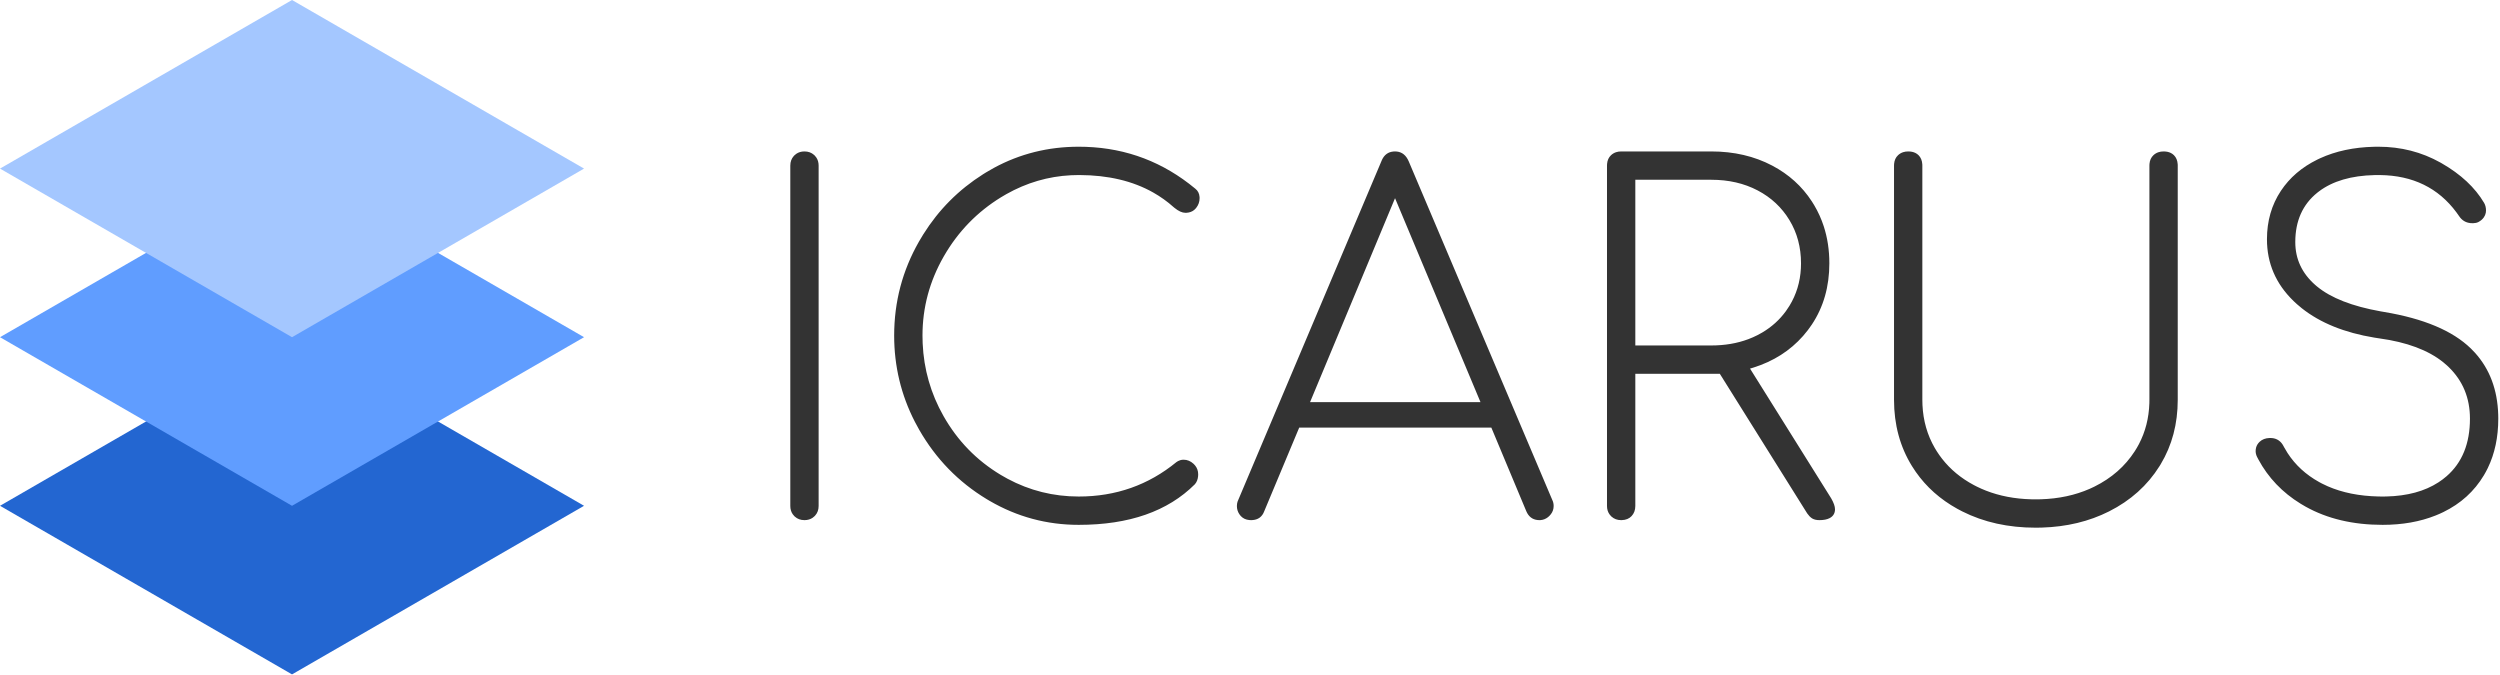
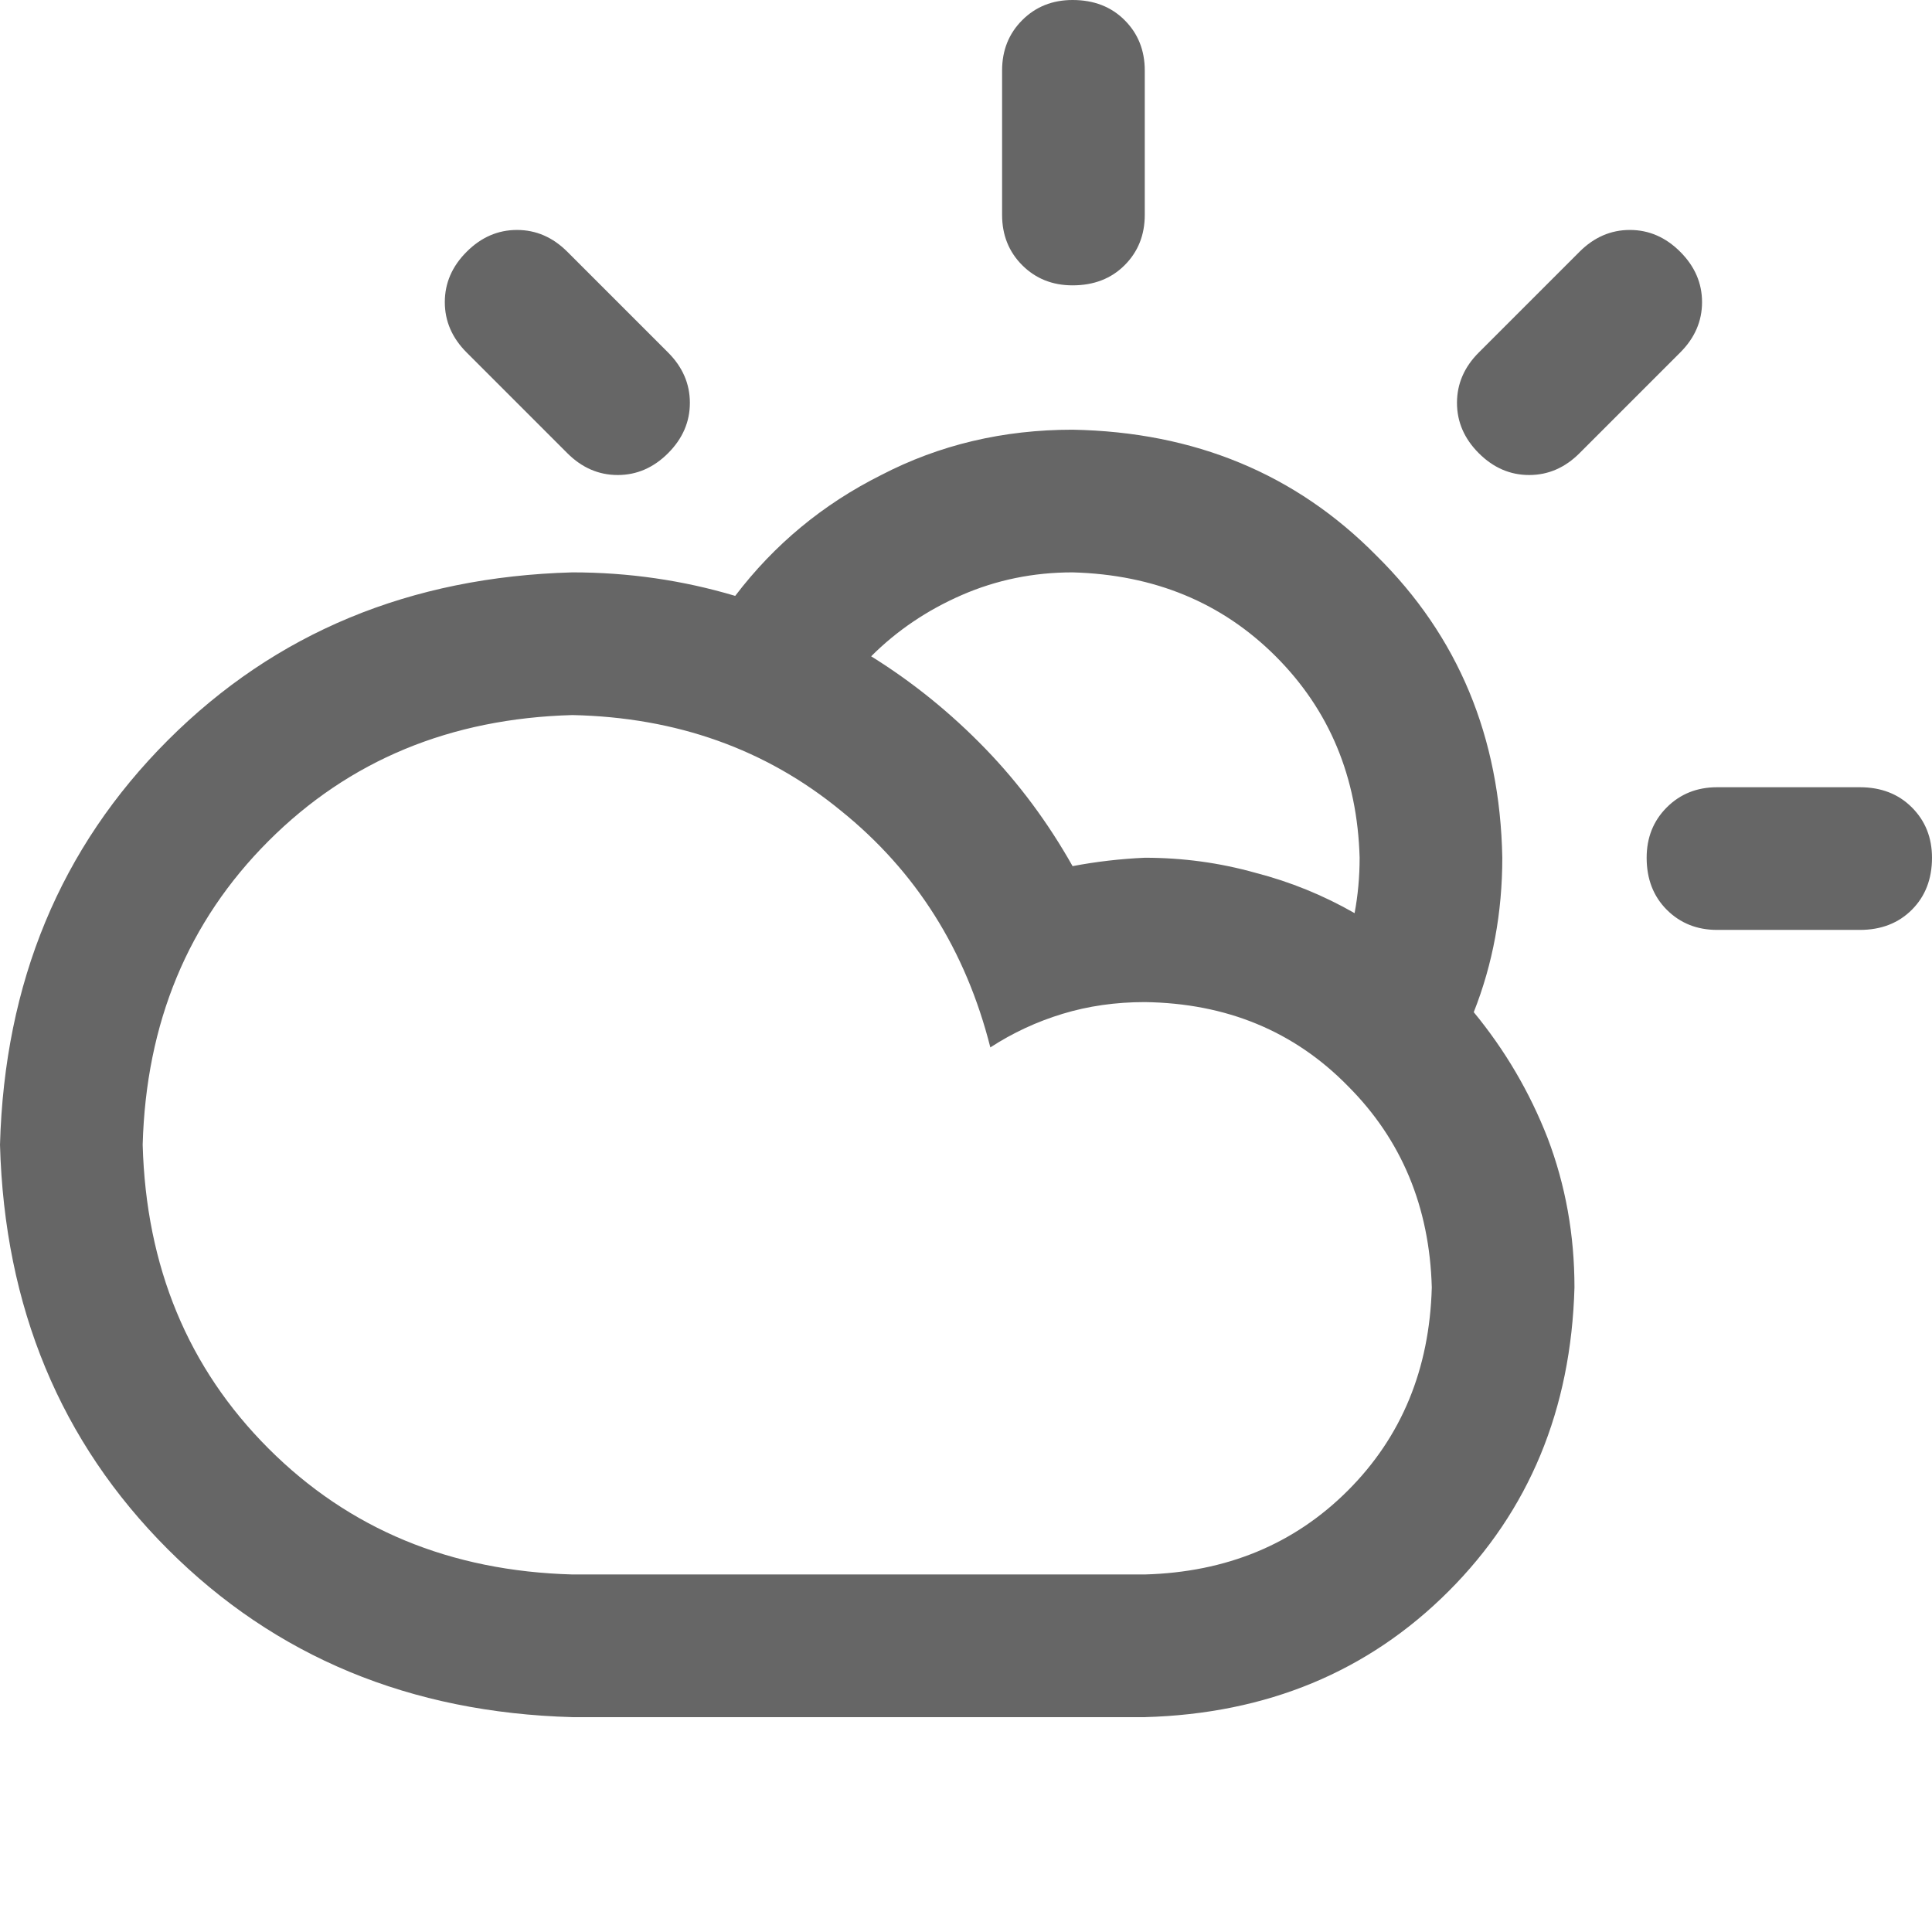
- <svg xmlns="http://www.w3.org/2000/svg" version="1.1" width="949" height="256" viewbox="0 0 949 256">
-   <path fill="#2366d1" d="M110.851 128L221.703 192L110.851 256L0 192Z" />
-   <path fill="#609dff" d="M110.851 64L221.703 128L110.851 192L0 128Z" />
-   <path fill="#a4c7ff" d="M110.851 0L221.703 64L110.851 128L0 64Z" />
-   <g transform="translate(300, 55.695), scale(0.7)" fill="#333">
-     <path d="M 613.888 10.24 L 613.888 137.216 A 60.705 60.705 0 0 0 613.954 140.055 Q 614.553 152.847 620.602 163.316 A 50.135 50.135 0 0 0 621.696 165.12 A 51.598 51.598 0 0 0 624.562 169.185 Q 631.357 177.897 641.762 183.449 A 63.11 63.11 0 0 0 643.456 184.32 A 61.649 61.649 0 0 0 648.369 186.492 Q 659.467 190.833 672.846 191.198 A 90.809 90.809 0 0 0 675.328 191.232 A 90.563 90.563 0 0 0 678.104 191.19 Q 692.78 190.74 704.7 185.489 A 61.259 61.259 0 0 0 707.2 184.32 Q 721.152 177.408 729.088 165.12 A 49.502 49.502 0 0 0 731.322 161.299 Q 736.63 151.203 736.997 139.036 A 60.335 60.335 0 0 0 737.024 137.216 L 737.024 10.24 A 10.857 10.857 0 0 1 737.062 9.315 Q 737.313 6.384 739.2 4.608 A 7.256 7.256 0 0 1 741.925 2.981 Q 743.196 2.56 744.704 2.56 Q 746.956 2.56 748.602 3.369 A 6.472 6.472 0 0 1 750.336 4.608 Q 752.167 6.439 752.361 9.499 A 11.729 11.729 0 0 1 752.384 10.24 L 752.384 137.216 Q 752.384 156.807 743.135 172.194 A 64.077 64.077 0 0 1 742.528 173.184 Q 732.672 188.928 715.136 197.76 Q 698.912 205.931 678.635 206.543 A 109.71 109.71 0 0 1 675.328 206.592 Q 653.056 206.592 635.52 197.76 A 77.835 77.835 0 0 1 632.828 196.338 Q 618.963 188.661 610.337 176.346 A 65.778 65.778 0 0 1 608.256 173.184 Q 598.528 157.44 598.528 137.216 L 598.528 10.24 A 10.857 10.857 0 0 1 598.566 9.315 Q 598.817 6.384 600.704 4.608 A 7.256 7.256 0 0 1 603.429 2.981 Q 604.7 2.56 606.208 2.56 Q 608.46 2.56 610.106 3.369 A 6.472 6.472 0 0 1 611.84 4.608 Q 613.671 6.439 613.865 9.499 A 11.729 11.729 0 0 1 613.888 10.24 Z M 895.488 8.96 A 69.507 69.507 0 0 0 894.88 8.615 Q 879.509 0 861.184 0 A 100.005 100.005 0 0 0 858.79 0.028 Q 842.342 0.422 829.568 6.272 A 61.75 61.75 0 0 0 828.078 6.979 Q 815.456 13.172 808.32 23.936 Q 800.768 35.328 800.768 50.176 Q 800.768 69.697 815.175 83.659 A 59.222 59.222 0 0 0 817.024 85.376 A 60.63 60.63 0 0 0 819.68 87.606 Q 834.727 99.526 859.059 103.529 A 133.91 133.91 0 0 0 861.696 103.936 Q 884.116 107.004 896.419 116.925 A 41.61 41.61 0 0 1 898.432 118.656 A 43.592 43.592 0 0 1 899.28 119.455 Q 910.848 130.653 910.848 147.456 Q 910.848 167.68 898.176 178.688 A 39.281 39.281 0 0 1 893.72 182.034 Q 882.522 189.266 865.531 189.672 A 85.481 85.481 0 0 1 863.488 189.696 A 102.18 102.18 0 0 1 861.3 189.673 Q 845.567 189.336 833.654 184.112 A 55.097 55.097 0 0 1 830.592 182.656 A 56.619 56.619 0 0 1 829.066 181.842 Q 818.274 175.871 811.94 166.114 A 47.528 47.528 0 0 1 809.984 162.816 A 12.115 12.115 0 0 0 809.808 162.46 Q 807.734 158.428 803.571 158.002 A 9.942 9.942 0 0 0 802.56 157.952 A 12.194 12.194 0 0 0 802.217 157.957 Q 798.871 158.051 796.8 160 A 7.449 7.449 0 0 0 796.119 160.731 Q 794.934 162.191 794.688 164.094 A 8.003 8.003 0 0 0 794.624 165.12 A 6.218 6.218 0 0 0 794.708 166.137 Q 794.803 166.708 795.004 167.28 A 7.895 7.895 0 0 0 795.392 168.192 A 65.044 65.044 0 0 0 796.099 169.546 Q 804.091 184.419 819.055 193.615 A 74.4 74.4 0 0 0 821.76 195.2 Q 839.424 205.056 863.488 205.056 Q 879.548 205.056 892.299 199.951 A 62.036 62.036 0 0 0 896.384 198.144 Q 910.592 191.232 918.4 178.176 A 51.186 51.186 0 0 0 920.533 174.225 Q 926.208 162.515 926.208 147.456 A 72.811 72.811 0 0 0 926.178 145.354 Q 925.592 125.061 913.589 111.755 A 49.8 49.8 0 0 0 911.36 109.44 Q 896.512 94.976 864.256 89.6 A 157.882 157.882 0 0 1 862.446 89.288 Q 839.242 85.142 827.904 75.776 A 41.218 41.218 0 0 1 826.977 74.987 Q 816.128 65.472 816.128 51.712 A 49.293 49.293 0 0 1 816.128 51.578 Q 816.175 34.522 828.032 24.96 A 35.234 35.234 0 0 1 828.891 24.289 Q 840.118 15.794 859.213 15.381 A 91.194 91.194 0 0 1 861.184 15.36 A 73.044 73.044 0 0 1 862.037 15.365 Q 888.747 15.677 903.514 35.593 A 59.37 59.37 0 0 1 904.96 37.632 Q 907.22 41.022 911.076 41.419 A 10.261 10.261 0 0 0 912.128 41.472 A 14.543 14.543 0 0 0 912.743 41.459 Q 914.336 41.392 915.2 40.96 A 10.655 10.655 0 0 0 915.336 40.891 Q 916.348 40.366 917.135 39.681 A 7.607 7.607 0 0 0 918.4 38.272 Q 919.197 37.122 919.442 35.787 A 6.761 6.761 0 0 0 919.552 34.56 Q 919.552 32.256 918.528 30.464 Q 911.104 17.92 895.488 8.96 Z M 160.311 0.068 A 110.648 110.648 0 0 0 156.416 0 Q 131.565 0 110.402 11.483 A 99.343 99.343 0 0 0 106.112 13.952 A 109.009 109.009 0 0 0 104.543 14.926 Q 84.677 27.489 72.14 47.479 A 111.393 111.393 0 0 0 69.76 51.456 Q 56.32 75.008 56.32 102.4 Q 56.32 127.331 67.56 149.187 A 107.592 107.592 0 0 0 69.888 153.472 Q 83.456 177.152 106.496 191.104 A 103.444 103.444 0 0 0 108.082 192.045 Q 130.459 205.056 156.416 205.056 Q 197.376 205.056 219.392 183.04 Q 220.918 181.296 221.145 178.624 A 11.364 11.364 0 0 0 221.184 177.664 Q 221.184 174.906 219.514 172.852 A 8.614 8.614 0 0 0 218.752 172.032 A 10.501 10.501 0 0 0 218.638 171.925 Q 216.248 169.728 213.248 169.728 A 6.244 6.244 0 0 0 211.549 169.961 Q 210.906 170.141 210.291 170.463 A 7.508 7.508 0 0 0 209.408 171.008 Q 186.624 189.696 156.416 189.696 Q 135.765 189.696 117.743 180.022 A 87.237 87.237 0 0 1 114.048 177.92 Q 94.464 166.144 83.072 146.048 Q 72.704 127.758 71.772 106.604 A 95.549 95.549 0 0 1 71.68 102.4 Q 71.68 79.616 83.2 59.52 A 97.348 97.348 0 0 1 83.35 59.26 Q 94.847 39.346 114.304 27.392 A 88.056 88.056 0 0 1 117.155 25.713 Q 133.663 16.406 152.218 15.466 A 82.911 82.911 0 0 1 156.416 15.36 A 117.212 117.212 0 0 1 156.817 15.361 Q 180.184 15.441 196.829 24.848 A 63.01 63.01 0 0 1 207.872 32.768 A 23.034 23.034 0 0 0 208.339 33.158 Q 211.641 35.84 214.272 35.84 A 9.974 9.974 0 0 0 214.911 35.82 Q 217.343 35.664 219.009 34.296 A 6.873 6.873 0 0 0 219.904 33.408 A 9.994 9.994 0 0 0 220.133 33.126 Q 221.952 30.799 221.952 27.904 A 8.988 8.988 0 0 0 221.929 27.259 Q 221.724 24.398 219.648 22.784 A 110.881 110.881 0 0 0 219.543 22.697 Q 193.686 1.244 160.311 0.068 Z M 551.168 198.4 L 504.064 123.136 L 499.456 123.136 L 458.24 123.136 L 458.24 194.816 Q 458.24 198.144 456.192 200.32 Q 454.232 202.403 450.865 202.492 A 11.487 11.487 0 0 1 450.56 202.496 Q 447.452 202.496 445.349 200.598 A 7.871 7.871 0 0 1 445.056 200.32 A 7.525 7.525 0 0 1 444.182 199.275 Q 442.889 197.403 442.88 194.85 A 10.179 10.179 0 0 1 442.88 194.816 L 442.88 10.24 A 10.857 10.857 0 0 1 442.918 9.315 Q 443.169 6.384 445.056 4.608 A 7.256 7.256 0 0 1 447.781 2.981 Q 449.052 2.56 450.56 2.56 L 499.456 2.56 Q 517.888 2.56 532.48 10.24 Q 545.954 17.332 553.971 29.662 A 58.968 58.968 0 0 1 555.264 31.744 A 56.737 56.737 0 0 1 560.414 43.13 Q 563.456 52.468 563.456 63.232 Q 563.456 82.2 553.946 96.465 A 56.692 56.692 0 0 1 551.808 99.456 A 58.849 58.849 0 0 1 549.212 102.618 Q 538.621 114.637 522.253 119.779 A 72.195 72.195 0 0 1 520.448 120.32 L 564.48 190.72 Q 566.528 194.304 566.528 196.608 A 6.599 6.599 0 0 1 566.478 197.436 Q 566.253 199.208 565.035 200.395 A 5.625 5.625 0 0 1 564.352 200.96 A 6.473 6.473 0 0 1 563.547 201.443 Q 561.472 202.496 558.08 202.496 Q 555.751 202.496 554.27 201.649 A 4.911 4.911 0 0 1 553.984 201.472 Q 552.654 200.585 551.515 198.93 A 14.447 14.447 0 0 1 551.168 198.4 Z M 399.104 197.632 L 380.16 152.32 L 275.968 152.32 L 257.024 197.632 Q 255.324 202.248 250.396 202.483 A 11.297 11.297 0 0 1 249.856 202.496 A 10.258 10.258 0 0 1 248.931 202.455 Q 246.143 202.203 244.4 200.383 A 6.997 6.997 0 0 1 244.224 200.192 A 8.678 8.678 0 0 1 243.477 199.224 Q 242.176 197.264 242.176 194.816 A 7.805 7.805 0 0 1 242.282 193.521 A 7.181 7.181 0 0 1 242.944 191.488 L 320.512 7.936 A 12.196 12.196 0 0 1 320.852 7.129 Q 322.805 2.936 327.14 2.591 A 10.038 10.038 0 0 1 327.936 2.56 A 9.004 9.004 0 0 1 328.947 2.615 Q 333.29 3.106 335.36 7.936 L 413.184 191.488 Q 413.952 193.024 413.952 194.816 A 7.64 7.64 0 0 1 413.846 196.101 Q 413.457 198.383 411.648 200.192 A 9.044 9.044 0 0 1 410.871 200.886 Q 409.083 202.303 406.879 202.473 A 7.908 7.908 0 0 1 406.272 202.496 A 9.93 9.93 0 0 1 405.339 202.453 Q 400.96 202.04 399.104 197.632 Z M 15.36 10.24 L 15.36 194.816 Q 15.36 197.924 13.462 200.027 A 7.871 7.871 0 0 1 13.184 200.32 A 7.525 7.525 0 0 1 12.139 201.194 Q 10.267 202.487 7.714 202.496 A 10.179 10.179 0 0 1 7.68 202.496 Q 4.572 202.496 2.469 200.598 A 7.871 7.871 0 0 1 2.176 200.32 A 7.525 7.525 0 0 1 1.302 199.275 Q 0.009 197.403 0 194.85 A 10.179 10.179 0 0 1 0 194.816 L 0 10.24 Q 0 7.132 1.898 5.029 A 7.871 7.871 0 0 1 2.176 4.736 A 7.525 7.525 0 0 1 3.221 3.862 Q 5.093 2.569 7.646 2.56 A 10.179 10.179 0 0 1 7.68 2.56 Q 10.788 2.56 12.891 4.458 A 7.871 7.871 0 0 1 13.184 4.736 A 7.525 7.525 0 0 1 14.058 5.781 Q 15.351 7.653 15.36 10.206 A 10.179 10.179 0 0 1 15.36 10.24 Z M 281.856 138.496 L 374.272 138.496 L 327.936 27.904 L 281.856 138.496 Z M 458.24 107.776 L 499.456 107.776 Q 510.418 107.776 519.519 104.362 A 48.175 48.175 0 0 0 524.544 102.144 A 47.471 47.471 0 0 0 527.059 100.761 Q 534.75 96.219 539.878 89.183 A 43.678 43.678 0 0 0 541.824 86.272 Q 547.436 77.109 548.027 65.896 A 50.673 50.673 0 0 0 548.096 63.232 Q 548.096 50.176 541.824 39.808 Q 535.552 29.44 524.544 23.68 Q 513.536 17.92 499.456 17.92 L 458.24 17.92 L 458.24 107.776 Z" vector-effect="non-scaling-stroke" />
-   </g>
+ <svg xmlns="http://www.w3.org/2000/svg" id="%E5%A4%9A%E4%BA%91" width="256" height="256" style="width:256px;height:256px;" version="1.1" viewBox="0 0 1024 1024" enable-background="new 0 0 1024 1024" xml:space="preserve">
+   <path fill="#666" d="M985.74 492.87 q16.91 0 27.58 -10.67 q10.68 -10.68 10.68 -27.58 q0 -16.02 -10.68 -26.69 q-10.67 -10.68 -27.58 -10.68 l-75.62 0 q-16.01 0 -26.69 10.68 q-10.67 10.67 -10.67 26.69 q0 16.9 10.67 27.58 q10.68 10.67 26.69 10.67 l75.62 0 l0 0 ZM837.17 240.21 l53.38 -53.38 q11.57 -11.57 11.57 -26.69 q0 -15.13 -11.57 -26.69 q-11.56 -11.57 -26.69 -11.57 q-15.12 0 -26.69 11.57 l-53.38 53.38 q-11.56 11.56 -11.56 26.69 q0 15.12 11.56 26.69 q11.57 11.56 26.69 11.56 q15.13 0 26.69 -11.56 l0 0 ZM781.12 536.47 q15.13 -38.26 15.13 -81.85 q-1.78 -96.09 -66.73 -160.14 q-64.05 -64.95 -161.03 -66.73 q-55.16 0 -101.42 24.02 q-46.26 23.14 -77.4 64.06 q-41.81 -12.46 -86.3 -12.46 q-129 3.56 -214.4 88.97 q-85.41 85.41 -88.97 214.41 q3.56 129 88.97 214.41 q85.4 85.4 214.4 88.96 l303.38 0 q96.97 -2.67 161.03 -66.72 q64.05 -64.06 66.72 -161.03 q0 -41.81 -14.23 -79.18 q-14.24 -36.48 -39.15 -66.72 l0 0 ZM75.62 606.75 q2.67 -96.97 66.73 -161.03 q64.05 -64.06 161.02 -66.72 q82.74 1.77 142.35 50.71 q59.61 48.04 79.18 125.44 q17.79 -11.57 38.26 -17.79 q20.46 -6.23 43.59 -6.23 q64.94 0.89 107.65 44.48 q42.7 42.7 44.48 106.76 q-1.78 64.95 -44.48 107.65 q-42.71 42.7 -107.65 44.48 l-303.38 0 q-96.97 -2.67 -161.02 -66.72 q-64.06 -64.06 -66.73 -161.03 l0 0 ZM568.49 303.37 q64.95 1.78 107.65 44.49 q42.71 42.7 44.49 106.76 q0 15.12 -2.67 29.36 q-24.91 -14.24 -52.49 -21.36 q-28.47 -8 -58.72 -8 q-19.57 0.89 -38.26 4.45 q-19.57 -34.7 -46.26 -62.28 q-27.58 -28.47 -60.5 -48.93 q20.47 -20.46 48.05 -32.48 q27.58 -12.01 58.71 -12.01 l0 0 ZM568.49 151.24 q16.91 0 27.58 -10.67 q10.68 -10.68 10.68 -26.69 l0 -76.51 q0 -16.02 -10.68 -26.69 q-10.67 -10.68 -27.58 -10.68 q-16.01 0 -26.69 10.68 q-10.67 10.67 -10.67 26.69 l0 76.51 q0 16.01 10.67 26.69 q10.68 10.67 26.69 10.67 l0 0 ZM300.71 240.21 q11.56 11.56 26.69 11.56 q15.12 0 26.69 -11.56 q11.56 -11.57 11.56 -26.69 q0 -15.13 -11.56 -26.69 l-53.38 -53.38 q-11.57 -11.57 -26.69 -11.57 q-15.13 0 -26.69 11.57 q-11.57 11.56 -11.57 26.69 q0 15.12 11.57 26.69 l53.38 53.38 l0 0 Z" />
</svg>
